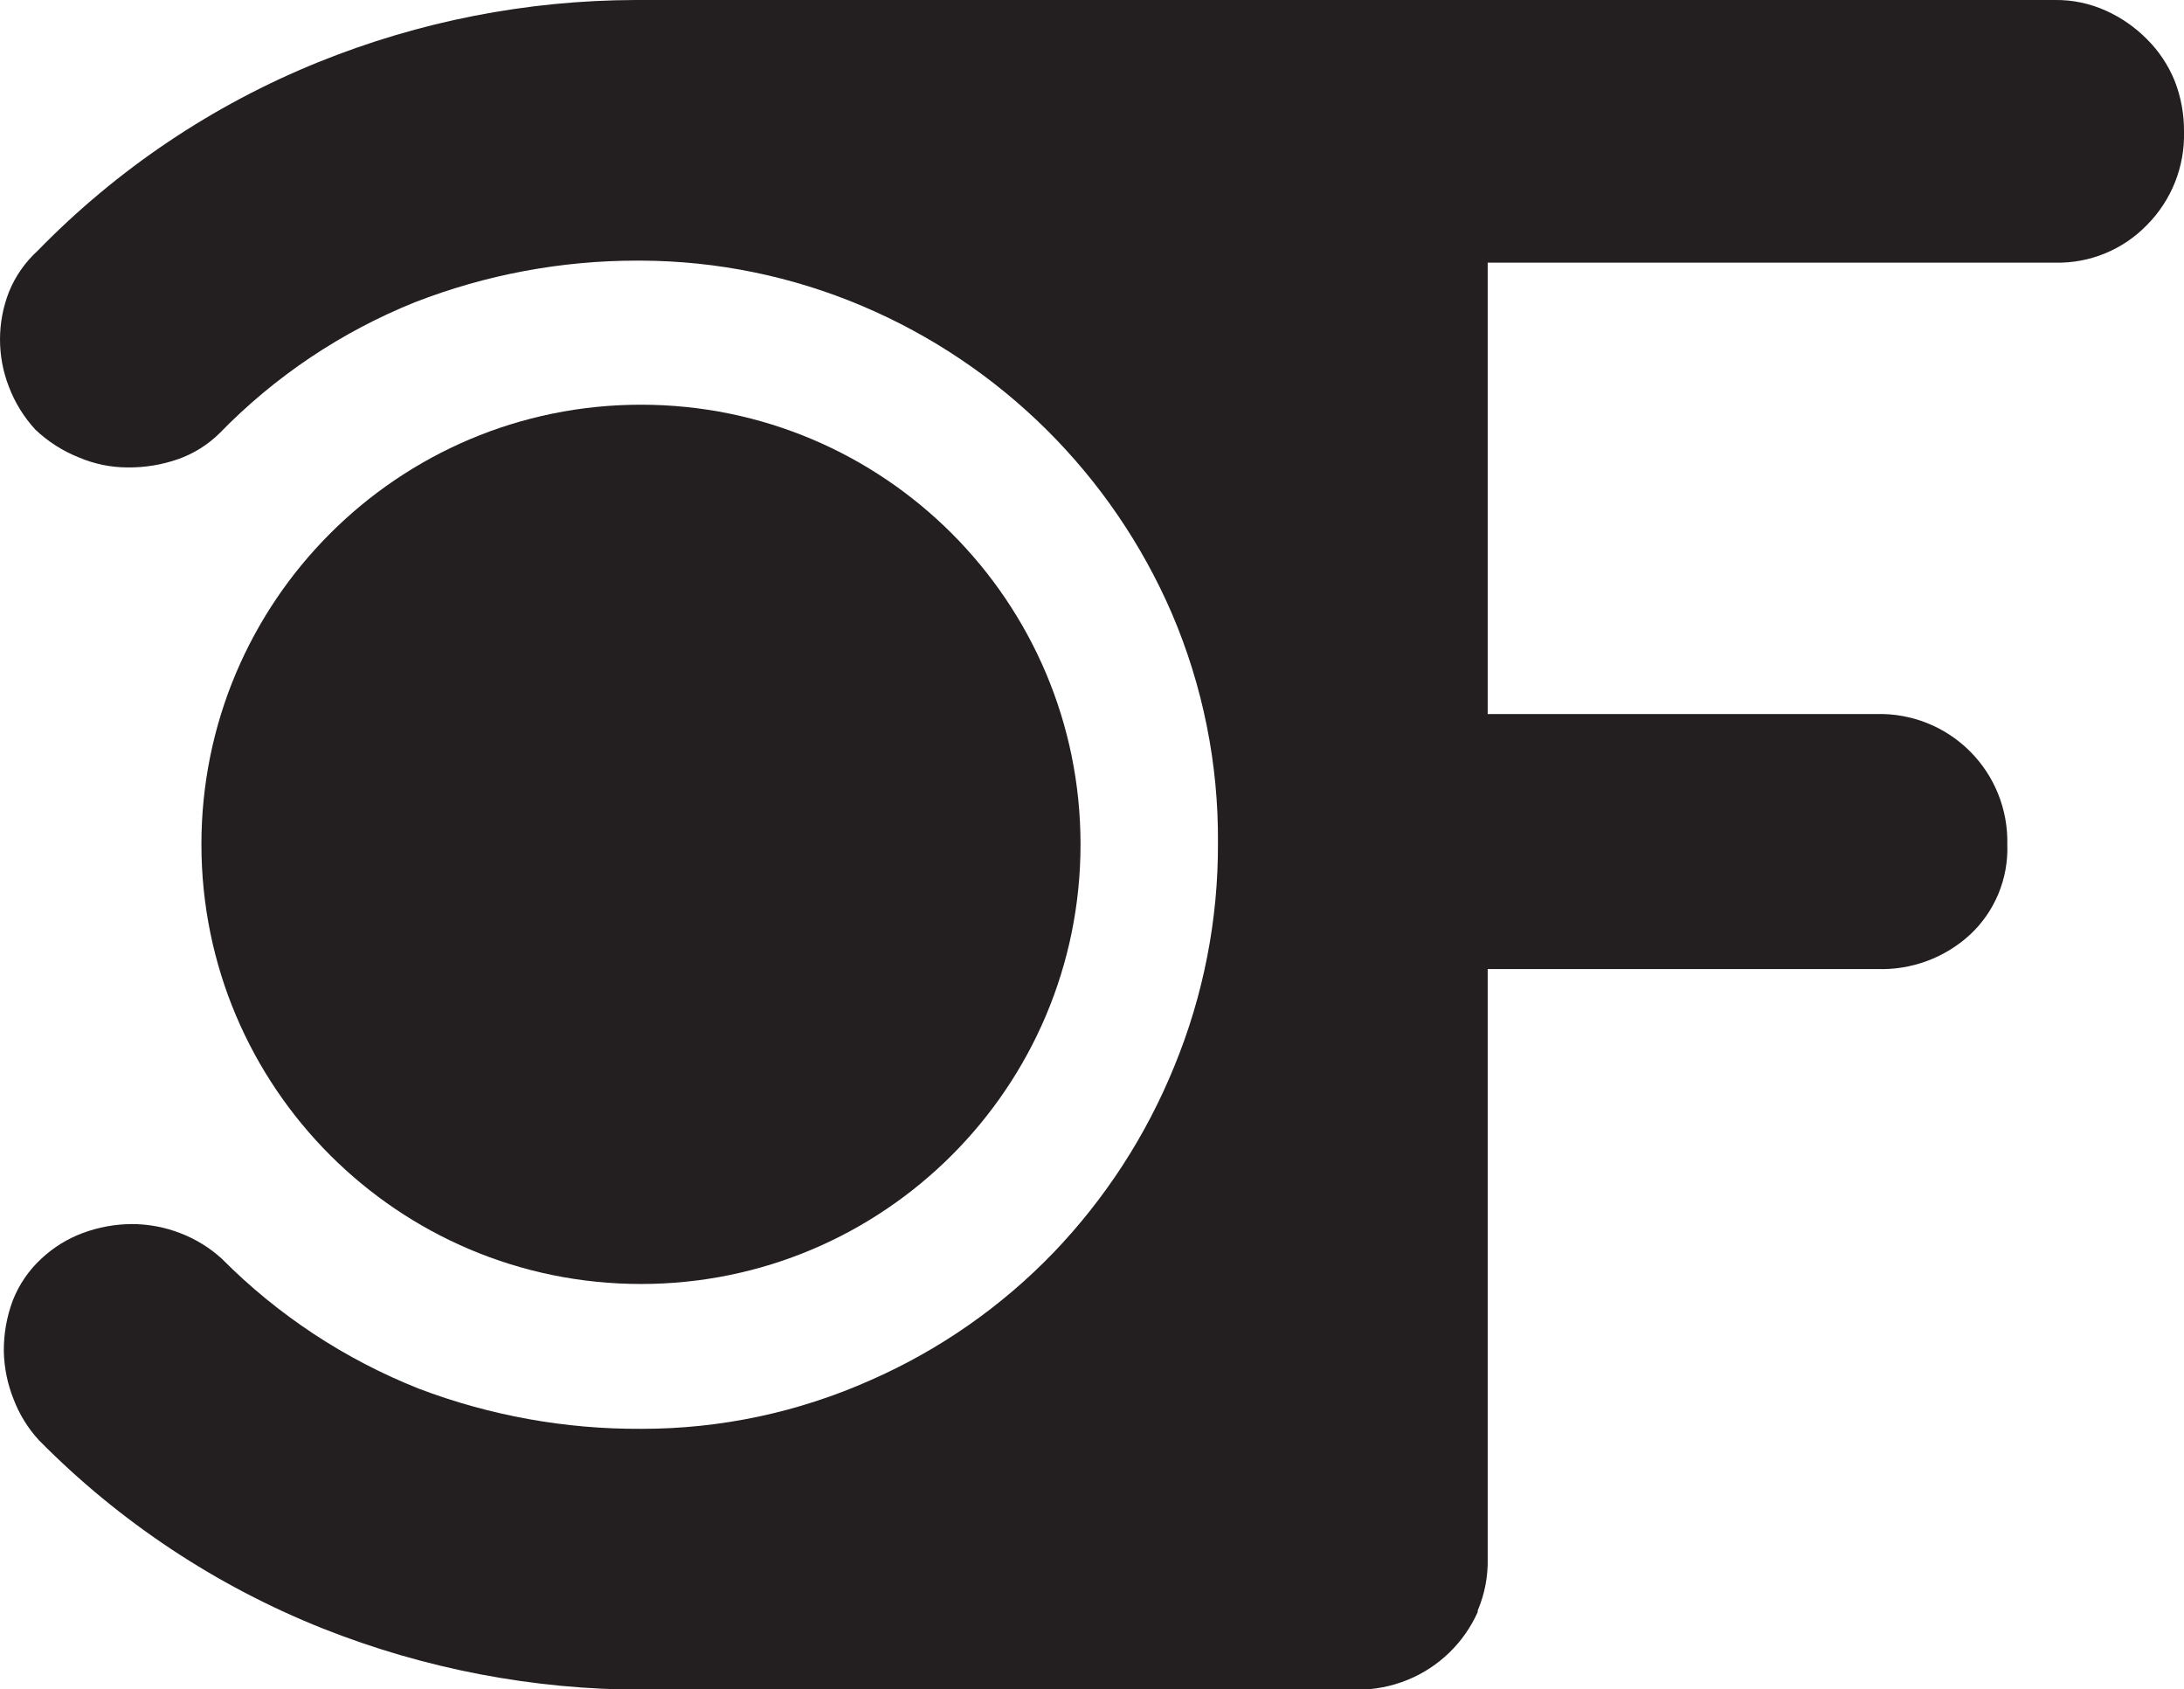
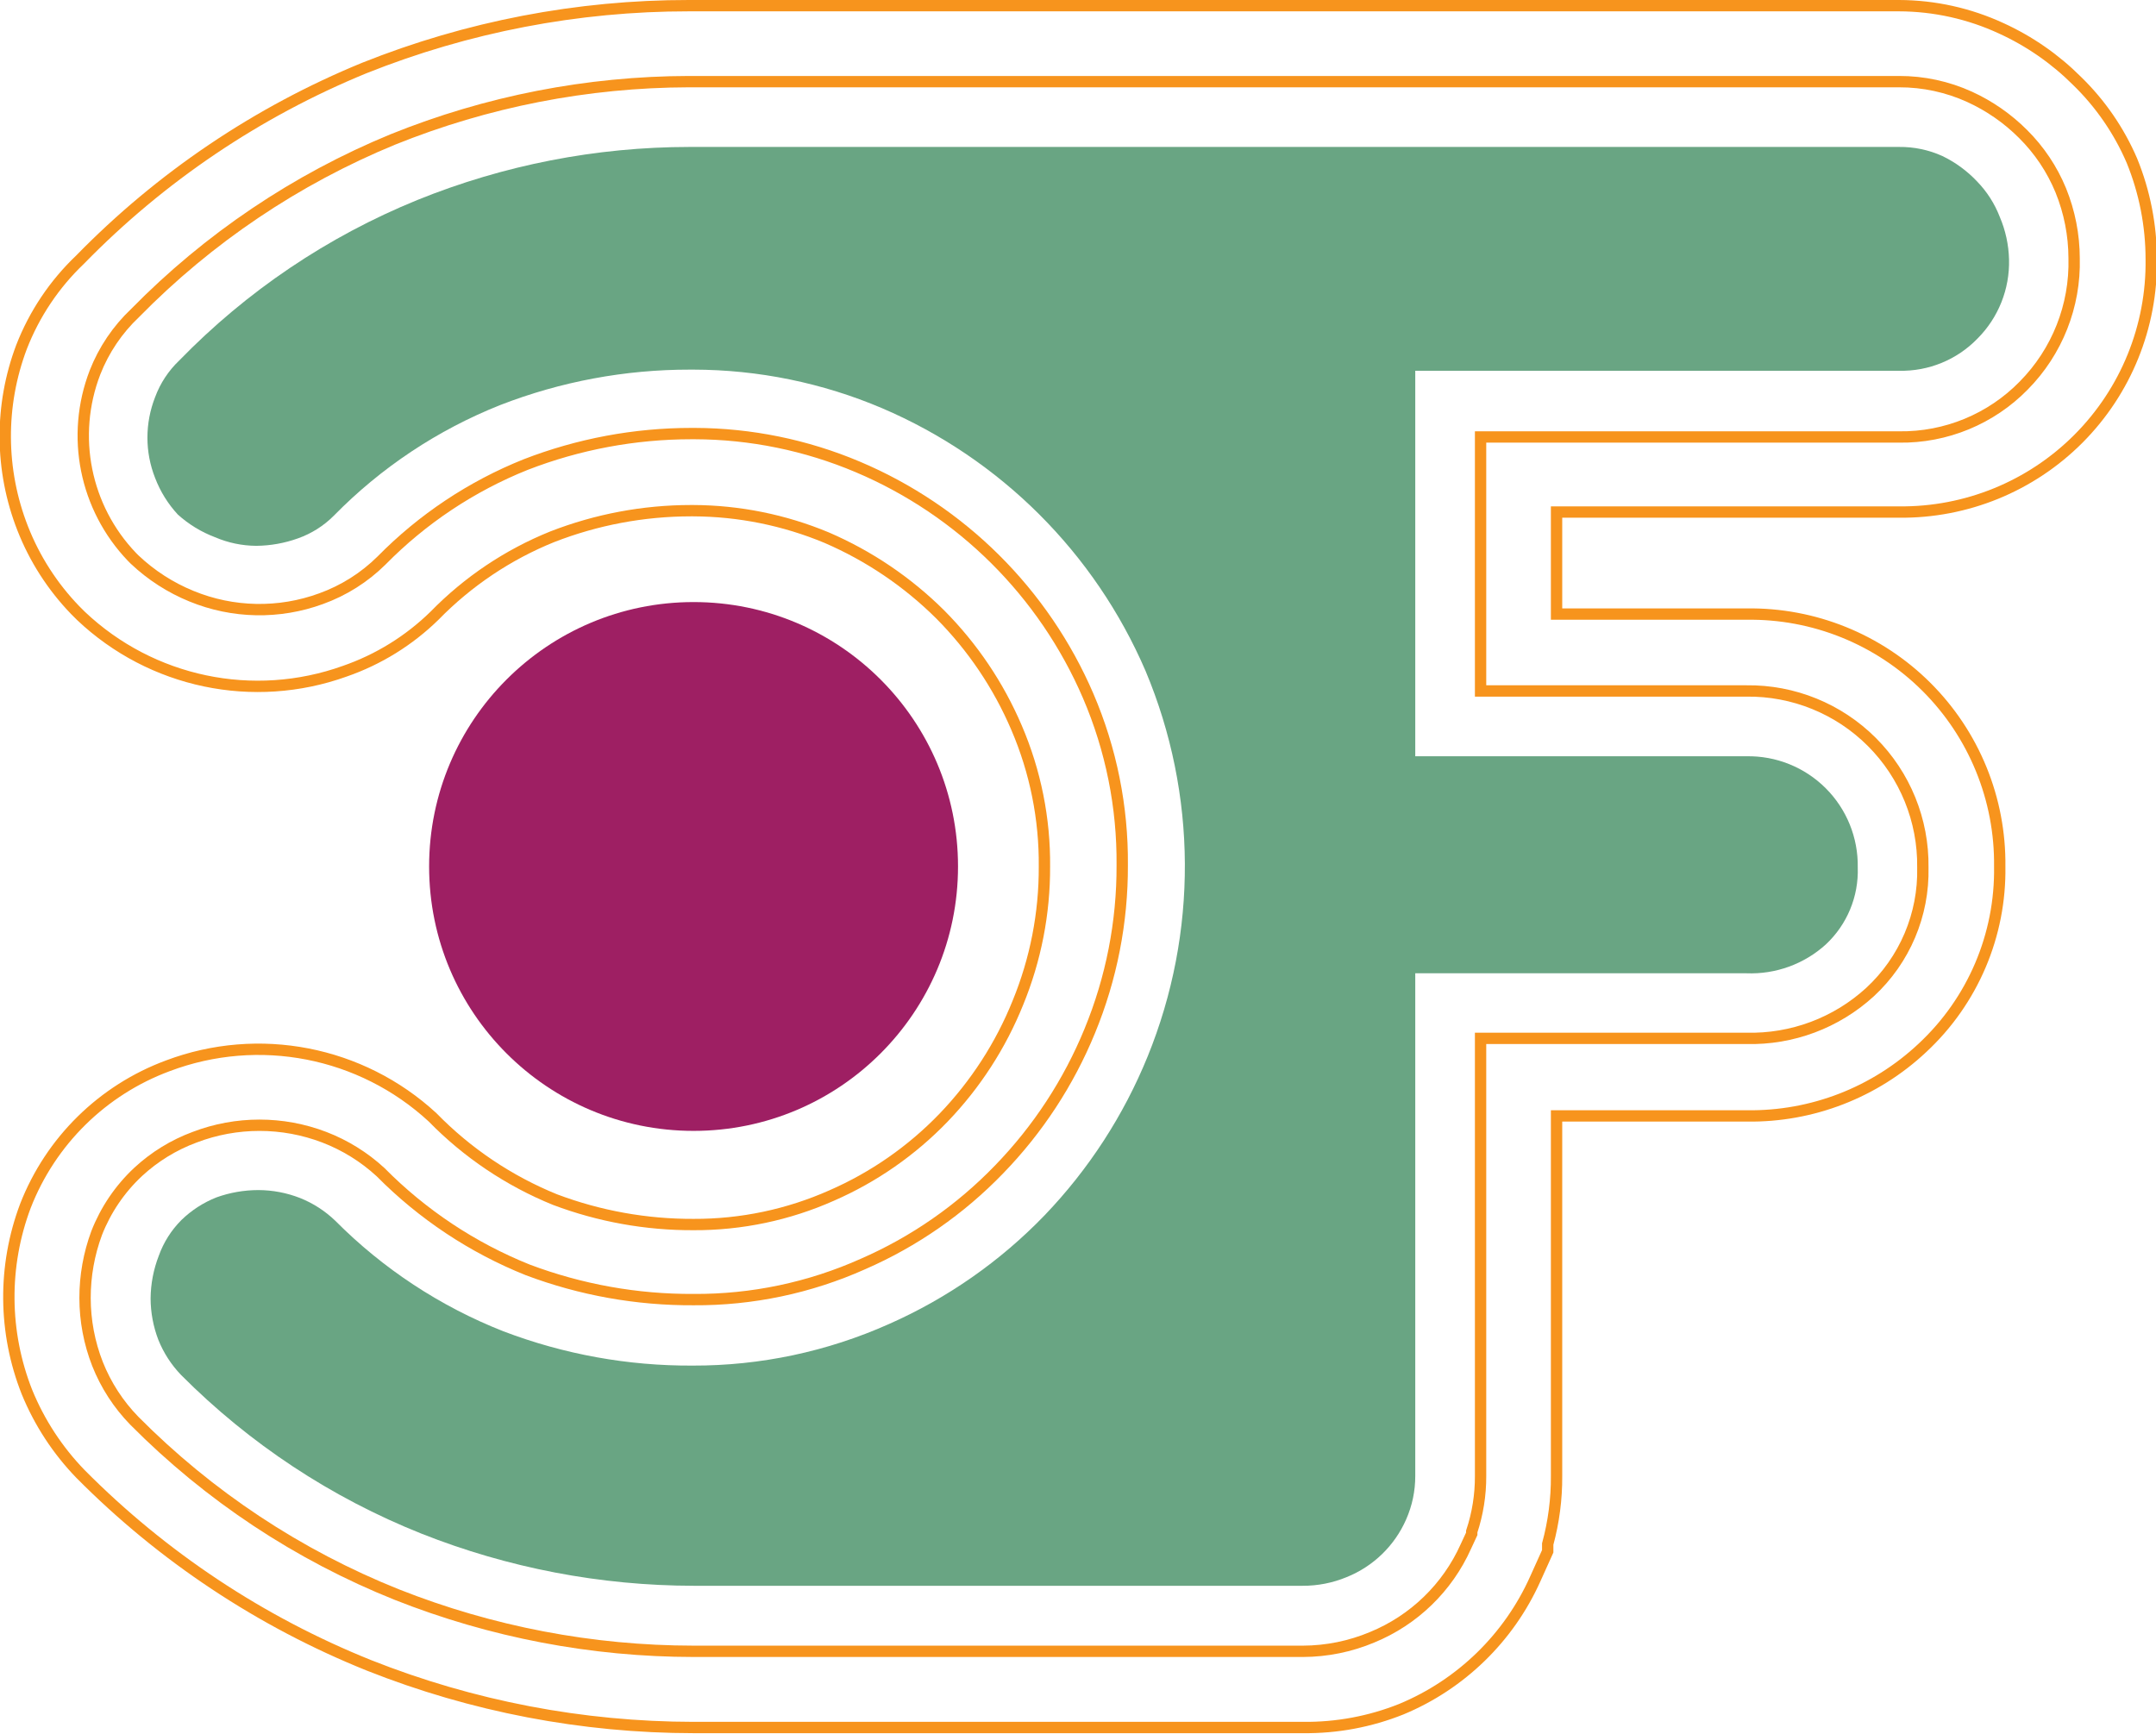
- <svg xmlns="http://www.w3.org/2000/svg" width="85.66" height="66.22" viewBox="0 0 85.66 66.22">
+ <svg xmlns="http://www.w3.org/2000/svg" viewBox="0 0 95.06 76.43">
  <defs>
-     <style>
-       .cls-1 {
-         fill: #231f20;
-       }
-     </style>
+     <style>.cls-1{fill:#9e1f63;}.cls-2{fill:#69a583;}.cls-3{fill:none;stroke:#f7941d;stroke-miterlimit:10;stroke-width:0.5px;}</style>
  </defs>
  <g id="Layer_2" data-name="Layer 2">
    <g id="Layer_3" data-name="Layer 3">
-       <g>
-         <circle class="cls-1" cx="25.14" cy="33.11" r="17.24" />
-         <path class="cls-1" d="M85.66,5.17a5,5,0,0,1-1.45,3.65A4.86,4.86,0,0,1,80.6,10.3H58.35V28H73.61a5,5,0,0,1,5.12,5.12,4.61,4.61,0,0,1-1.47,3.54A5.13,5.13,0,0,1,73.61,38H58.35V61.15a4.9,4.9,0,0,1-.39,2,.14.14,0,0,0,0,.06,5.14,5.14,0,0,1-2.74,2.66,5.23,5.23,0,0,1-2,.39h-28a34.07,34.07,0,0,1-12.56-2.4A32.6,32.6,0,0,1,1.53,56.48a5,5,0,0,1-1-1.62A5.33,5.33,0,0,1,.15,53,5.55,5.55,0,0,1,.5,51a4.43,4.43,0,0,1,1.13-1.65,4.84,4.84,0,0,1,1.62-1A5.64,5.64,0,0,1,5.16,48a5.27,5.27,0,0,1,1.92.36,5.14,5.14,0,0,1,1.62,1,22.67,22.67,0,0,0,7.74,5.1,24.19,24.19,0,0,0,8.71,1.57,22,22,0,0,0,9-1.91,22.53,22.53,0,0,0,7.17-5,23.15,23.15,0,0,0,4.74-7.31,22.76,22.76,0,0,0,1.71-8.76,22.43,22.43,0,0,0-1.81-9A23,23,0,0,0,33.82,12a22.44,22.44,0,0,0-8.67-1.78H25a24,24,0,0,0-8.72,1.63A22.27,22.27,0,0,0,8.6,17,4.4,4.4,0,0,1,7,18,5.8,5.8,0,0,1,5,18.33a4.89,4.89,0,0,1-1.9-.39,5.35,5.35,0,0,1-1.71-1.09A5.21,5.21,0,0,1,.35,15.17a5.12,5.12,0,0,1,0-3.72A4.45,4.45,0,0,1,1.48,9.83a32.27,32.27,0,0,1,11-7.39A33.38,33.38,0,0,1,24.93,0H80.6a4.7,4.7,0,0,1,2,.42,5.35,5.35,0,0,1,1.6,1.11,4.91,4.91,0,0,1,1.09,1.63A5.33,5.33,0,0,1,85.66,5.17Z" />
-       </g>
+       <circle class="cls-1" cx="30.58" cy="38.21" r="11.66" />
+       <path class="cls-2" d="M88.58,11.44a4.76,4.76,0,0,1-1.39,3.49,4.66,4.66,0,0,1-3.46,1.42H62.4v17H77a4.82,4.82,0,0,1,4.91,4.9,4.44,4.44,0,0,1-1.41,3.4A4.92,4.92,0,0,1,77,42.92H62.4V65.09A4.71,4.71,0,0,1,62,67s0,0,0,0a4.83,4.83,0,0,1-2.63,2.55,5,5,0,0,1-1.93.38H30.58a32.68,32.68,0,0,1-12-2.3,31.3,31.3,0,0,1-10.6-7,4.83,4.83,0,0,1-1-1.55,5.15,5.15,0,0,1-.34-1.82A5.33,5.33,0,0,1,7,55.38,4.25,4.25,0,0,1,8,53.8a4.69,4.69,0,0,1,1.55-1,5.48,5.48,0,0,1,1.84-.32,5.09,5.09,0,0,1,1.84.35,4.82,4.82,0,0,1,1.55,1,21.61,21.61,0,0,0,7.42,4.88,23.06,23.06,0,0,0,8.34,1.51,21.08,21.08,0,0,0,8.65-1.83,21.74,21.74,0,0,0,6.87-4.8,22.22,22.22,0,0,0,4.54-7,22.26,22.26,0,0,0-.09-17A22.11,22.11,0,0,0,38.89,18a21.32,21.32,0,0,0-8.31-1.7h-.16a23,23,0,0,0-8.36,1.56,21.29,21.29,0,0,0-7.34,4.88,4.22,4.22,0,0,1-1.58,1,5.58,5.58,0,0,1-1.84.33,4.68,4.68,0,0,1-1.82-.38,5.18,5.18,0,0,1-1.64-1,5,5,0,0,1-1-1.61,4.85,4.85,0,0,1-.34-1.78,4.9,4.9,0,0,1,.34-1.79A4.27,4.27,0,0,1,7.9,15.9,30.89,30.89,0,0,1,18.4,8.82a32,32,0,0,1,12-2.34H83.73a4.51,4.51,0,0,1,1.91.4A5.22,5.22,0,0,1,87.17,8a4.64,4.64,0,0,1,1,1.56A5.1,5.1,0,0,1,88.58,11.44Z" />
+       <path class="cls-3" d="M57.45,72.82H30.58a35.59,35.59,0,0,1-13.08-2.5A34.18,34.18,0,0,1,5.92,62.65a7.6,7.6,0,0,1-1.62-2.5,8,8,0,0,1-.55-2.91,8.21,8.21,0,0,1,.51-2.86,7.35,7.35,0,0,1,1.83-2.7,7.48,7.48,0,0,1,2.49-1.53,8,8,0,0,1,5.72,0,7.77,7.77,0,0,1,2.48,1.54A19.15,19.15,0,0,0,23.27,56a20.42,20.42,0,0,0,7.31,1.31,18,18,0,0,0,7.47-1.57,18.75,18.75,0,0,0,6-4.17,19.26,19.26,0,0,0,4-6.11,19,19,0,0,0,1.43-7.31,18.52,18.52,0,0,0-1.5-7.46,19.2,19.2,0,0,0-10.16-10.1,18.59,18.59,0,0,0-7.19-1.47h-.14a20.22,20.22,0,0,0-7.32,1.37,18.64,18.64,0,0,0-6.35,4.23,7.31,7.31,0,0,1-2.66,1.68,7.89,7.89,0,0,1-5.72-.11,8.1,8.1,0,0,1-2.5-1.61l-.12-.12a7.74,7.74,0,0,1-1.63-8.14,7.23,7.23,0,0,1,1.77-2.62A34.1,34.1,0,0,1,17.32,6.15,35.08,35.08,0,0,1,30.37,3.6H83.73a7.46,7.46,0,0,1,3.11.67A8.08,8.08,0,0,1,89.2,5.91a7.55,7.55,0,0,1,1.66,2.48,8,8,0,0,1,.59,3A7.7,7.7,0,0,1,89.23,17a7.54,7.54,0,0,1-5.5,2.27H65.28v11.2H77a7.68,7.68,0,0,1,7.78,7.78,7.26,7.26,0,0,1-2.33,5.5A7.78,7.78,0,0,1,77,45.79H65.28v19.3a7.67,7.67,0,0,1-.39,2.45v.1l-.26.56a7.75,7.75,0,0,1-4.13,4A7.94,7.94,0,0,1,57.45,72.82Z" />
+       <path class="cls-3" d="M57.45,76.18H30.58a38.88,38.88,0,0,1-14.31-2.74A37.73,37.73,0,0,1,3.55,65a11.4,11.4,0,0,1-2.36-3.61,11.4,11.4,0,0,1-.07-8.21A10.75,10.75,0,0,1,7.4,47a11.32,11.32,0,0,1,11.67,2.27,15.91,15.91,0,0,0,5.4,3.63A17.12,17.12,0,0,0,30.58,54a14.83,14.83,0,0,0,6.09-1.28,15.41,15.41,0,0,0,4.93-3.43,15.86,15.86,0,0,0,3.28-5.07,15.65,15.65,0,0,0,1.17-6,15.16,15.16,0,0,0-1.23-6.13,16,16,0,0,0-3.37-5,16.22,16.22,0,0,0-5-3.38,15.44,15.44,0,0,0-5.89-1.19h-.1a16.86,16.86,0,0,0-6.11,1.15,15.2,15.2,0,0,0-5.19,3.48A10.64,10.64,0,0,1,15.2,29.6,11.34,11.34,0,0,1,3.57,27.16l-.26-.26A10.93,10.93,0,0,1,1,23.3a11.14,11.14,0,0,1-.05-8,10.66,10.66,0,0,1,2.58-3.85A37.27,37.27,0,0,1,16.06,3,38.48,38.48,0,0,1,30.37.25H83.73a10.81,10.81,0,0,1,4.51,1,11.47,11.47,0,0,1,3.34,2.32A10.91,10.91,0,0,1,94,7.09a11.53,11.53,0,0,1,.85,4.34A11,11,0,0,1,83.73,22.58H68.63v4.5H77A11,11,0,0,1,88.17,38.21a10.69,10.69,0,0,1-3.41,8,11.07,11.07,0,0,1-7.73,3h-8.4V65.09a11.16,11.16,0,0,1-.39,3v.32l-.55,1.22a11.17,11.17,0,0,1-5.9,5.74A11.31,11.31,0,0,1,57.45,76.18Z" />
    </g>
  </g>
</svg>
